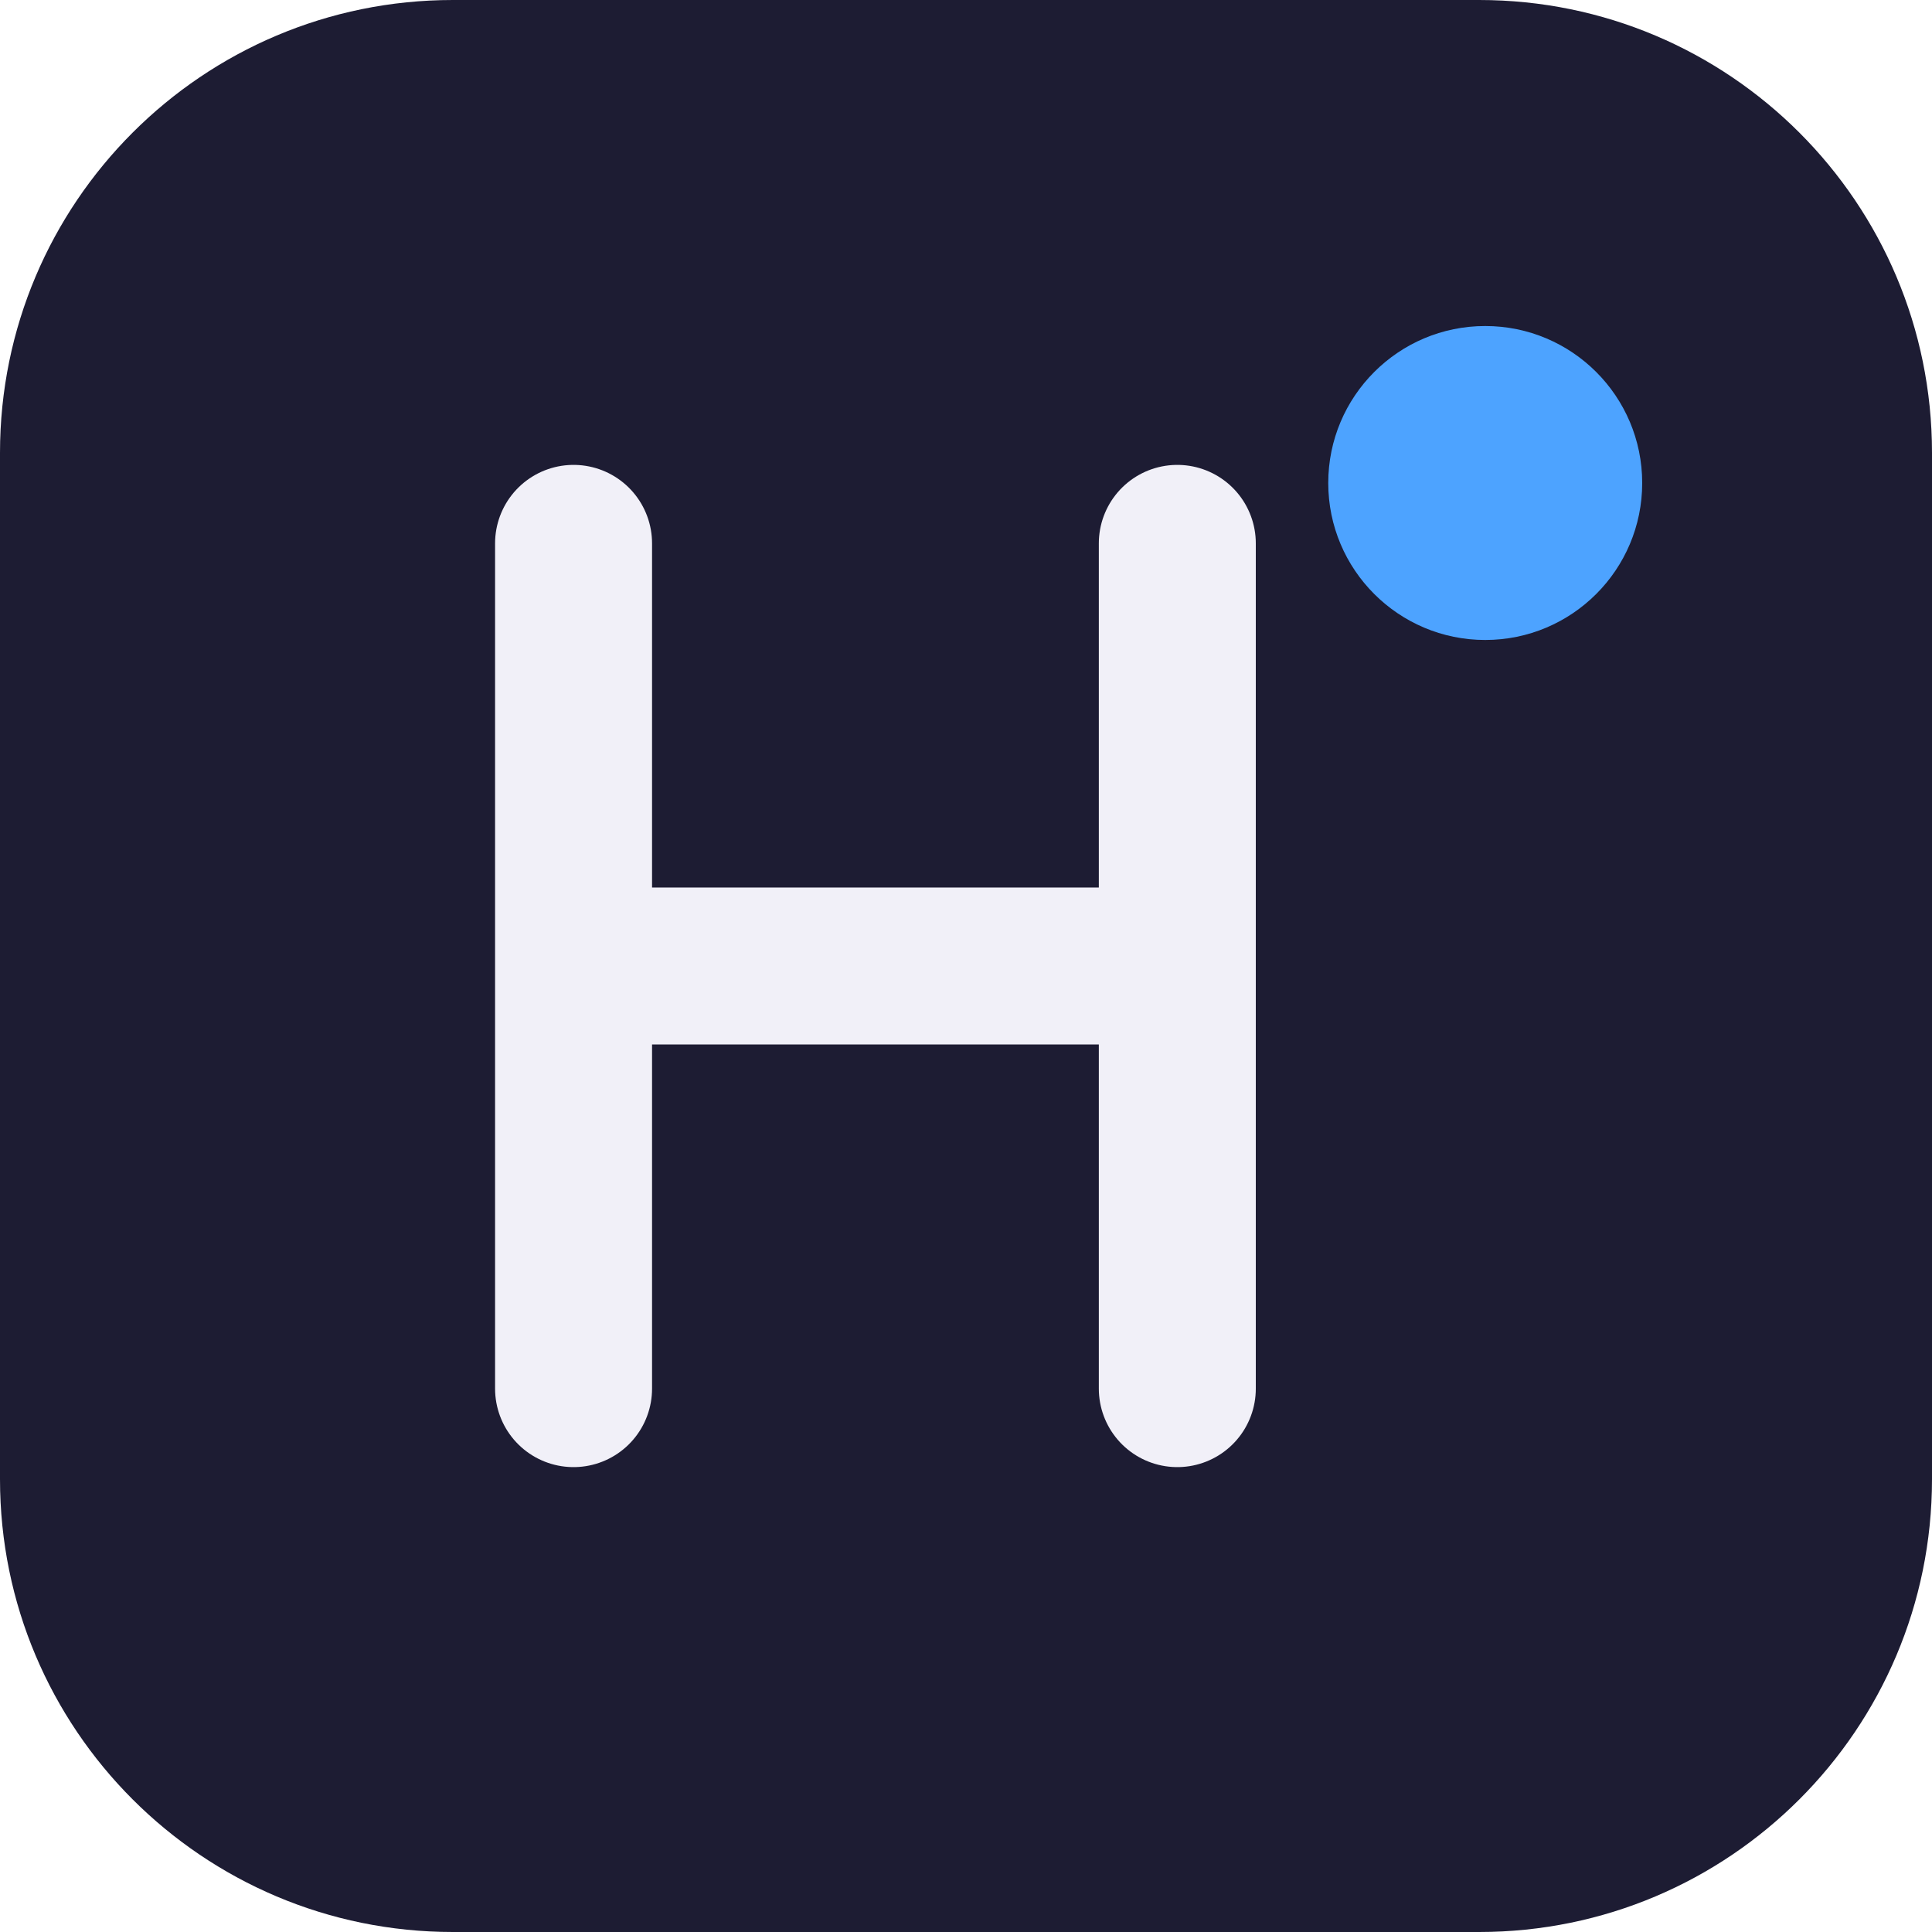
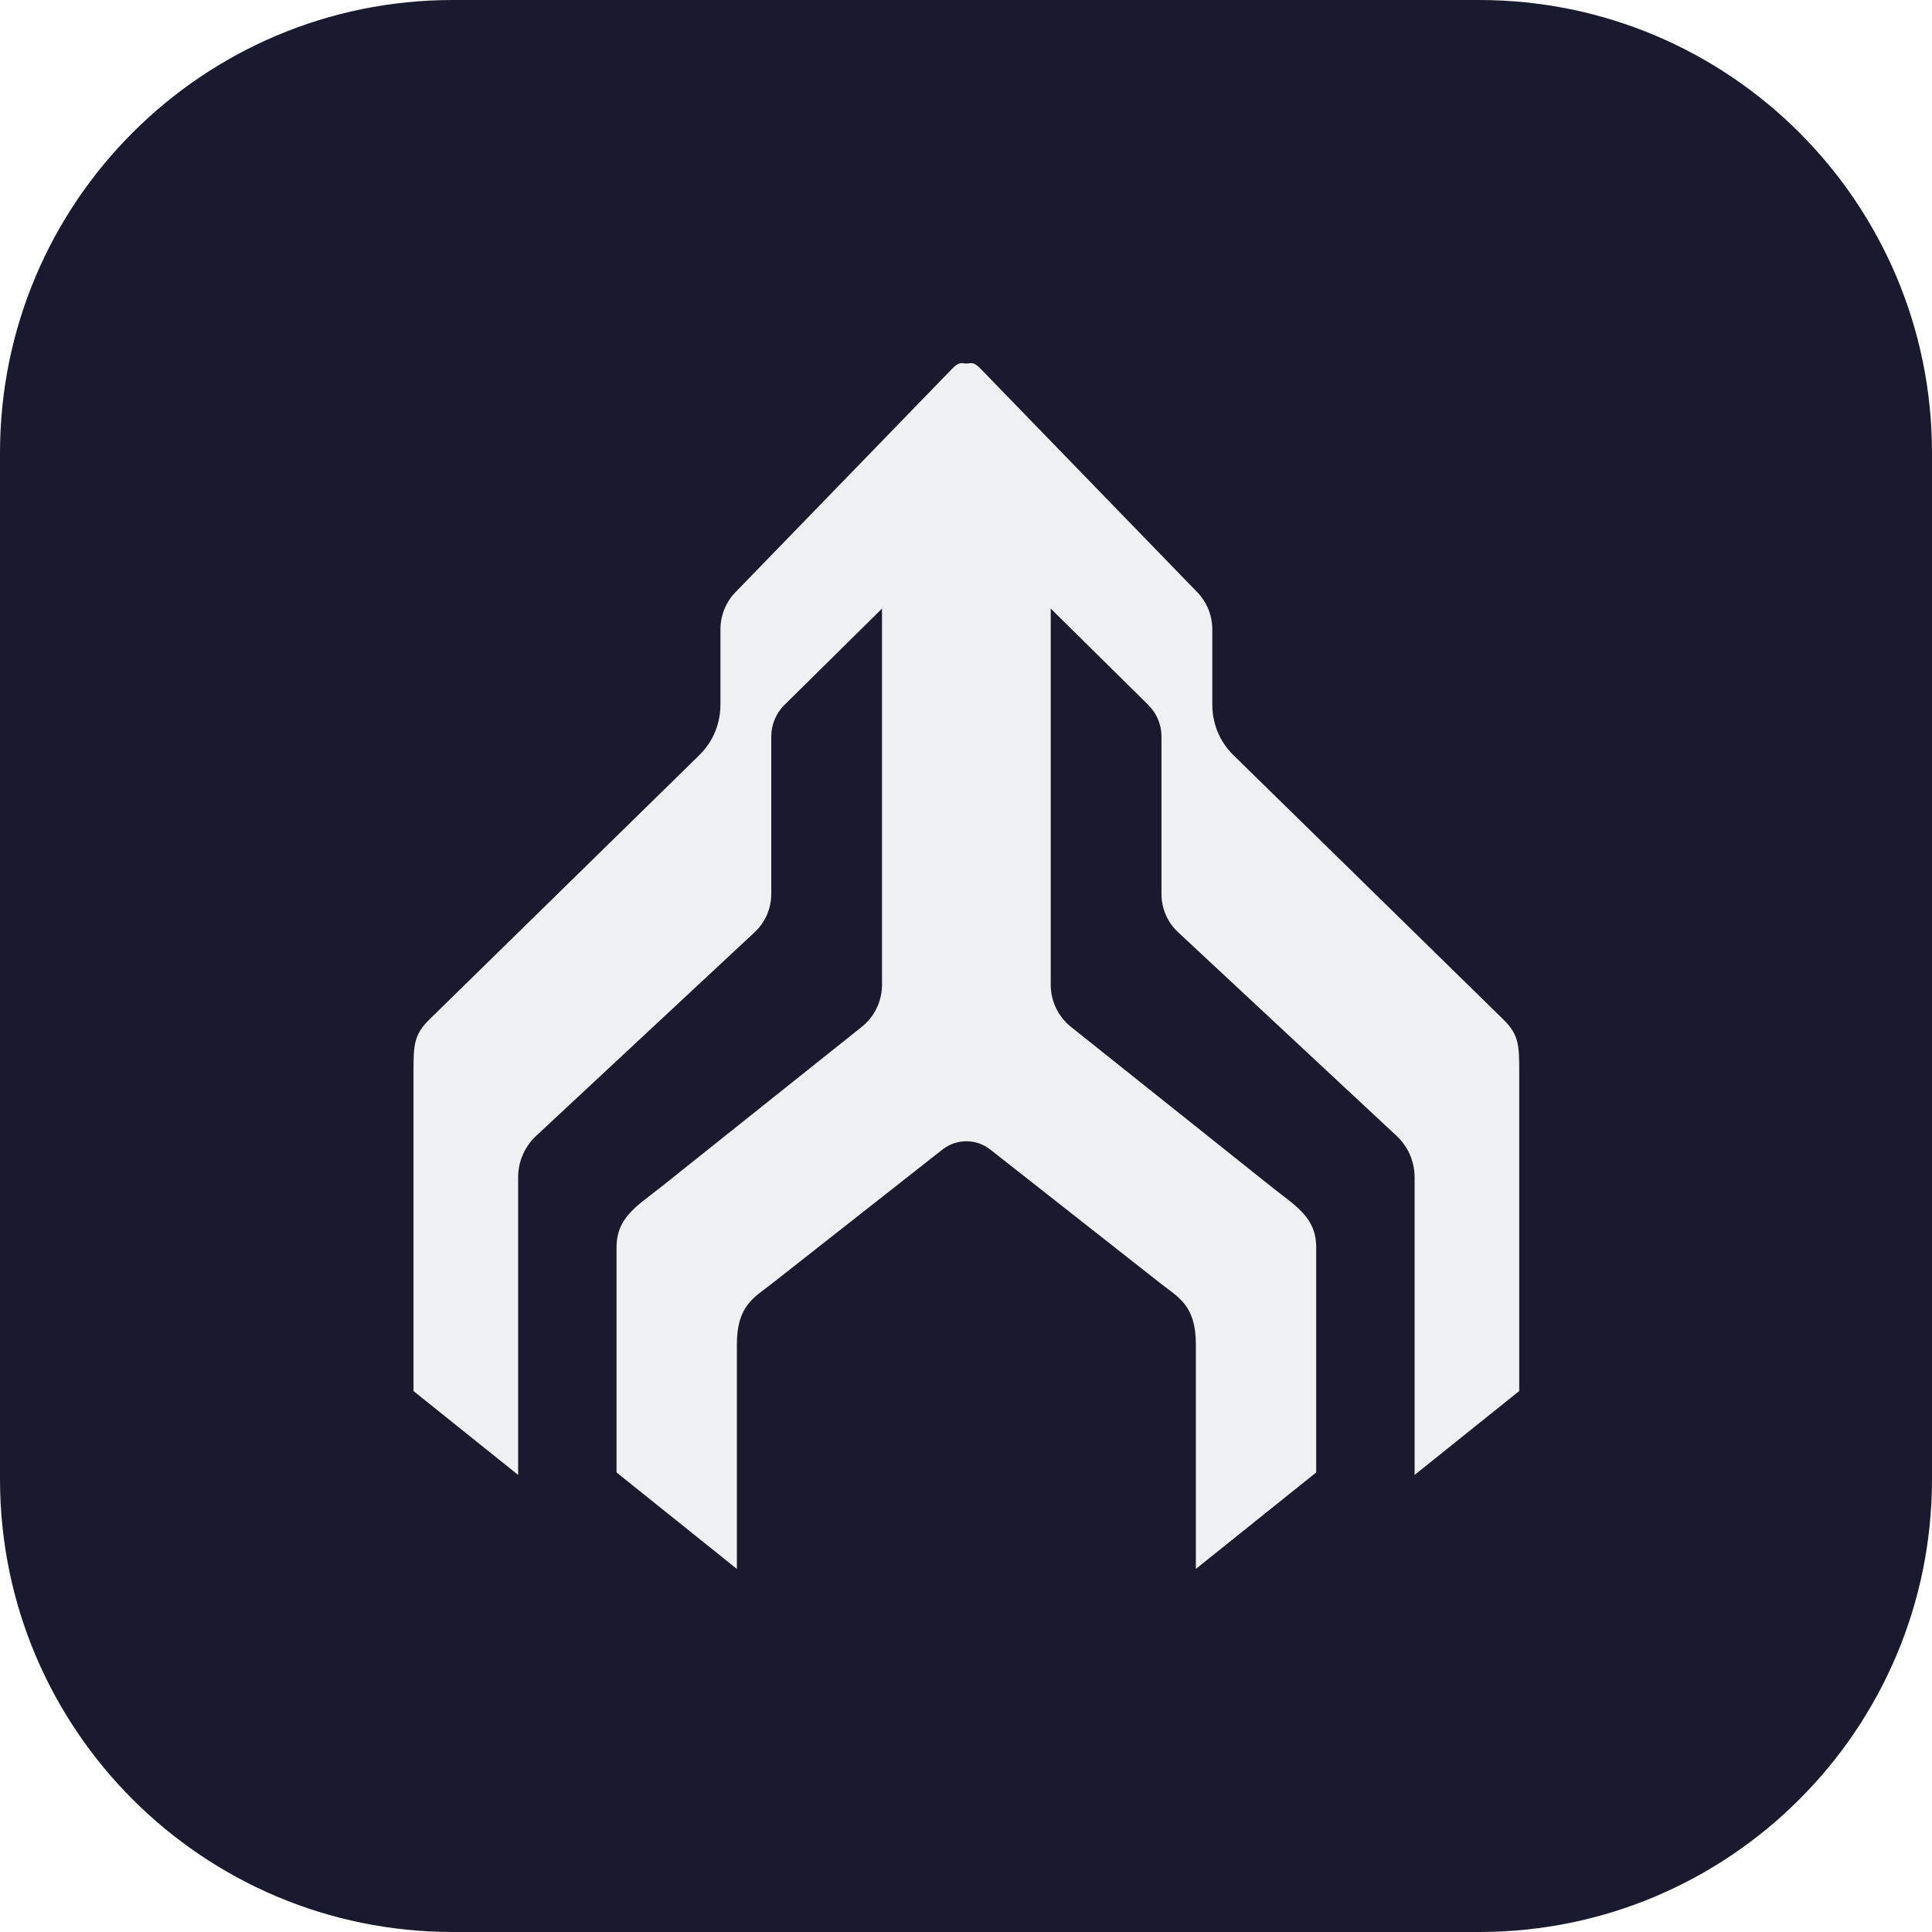
<svg xmlns="http://www.w3.org/2000/svg" viewBox="0 0 32 32">
-   <rect width="32" height="32" rx="7.5" fill="#1d1c33" />
-   <path d="M9.5 9v14M9.5 16h10M19.5 9v14" stroke="#f1f0f8" stroke-width="2.6" stroke-linecap="round" fill="none" />
-   <circle cx="24.6" cy="8" r="2.6" fill="#4da3ff" />
+   <rect width="32" height="32" rx="7.5" fill="#1A1A2E" />
+   <g transform="translate(6.83,6) scale(0.03558) translate(-368.6,-319)">
+     <path fill="#EFF0F2" d="M 619.9 322 L 519.02 426.04 A 24.82 24.82 0 0 0 512.02 443.31 L 512.02 478 C 512.02 484 510.65 493.6 502.08 502 L 376.48 625 C 369.33 632 369.13 637 369.13 649 L 369.13 797.92 L 417.84 836.97 L 417.84 698.4 A 26.32 26.32 0 0 1 426.21 679.15 L 527.95 584.32 A 24.25 24.25 0 0 0 535.67 566.58 L 535.67 493.24 A 20.71 20.71 0 0 1 541.83 478.51 L 587.23 433.67 L 587.23 608.77 A 25.15 25.15 0 0 1 577.76 628.43 L 484.28 703 C 473.33 711.73 463.65 717 463.65 731 L 463.65 835.82 L 519.67 880.73 L 519.67 776 C 519.67 758 528 754.18 535.86 748 L 615.38 685.49 A 18 18 0 0 1 637.62 685.49 L 717.14 748 C 725 754.18 733.33 758 733.33 776 L 733.33 880.73 L 789.35 835.82 L 789.35 731 C 789.35 717 779.67 711.73 768.72 703 L 675.24 628.43 A 25.15 25.15 0 0 1 665.77 608.77 L 665.77 433.67 L 711.17 478.51 A 20.71 20.71 0 0 1 717.33 493.24 L 717.33 566.58 A 24.25 24.25 0 0 0 725.05 584.32 L 826.79 679.15 A 26.32 26.32 0 0 1 835.16 698.4 L 835.16 836.97 L 883.87 797.92 L 883.87 649 C 883.87 637 883.67 632 876.52 625 L 750.92 502 C 742.35 493.6 740.98 484 740.98 478 L 740.98 443.31 A 24.82 24.82 0 0 0 733.98 426.04 L 633.1 322 C 629.62 318.41 628.5 319.6 626.5 319.6 C 624.5 319.6 623.38 318.41 619.9 322 Z" />
+   </g>
</svg>
